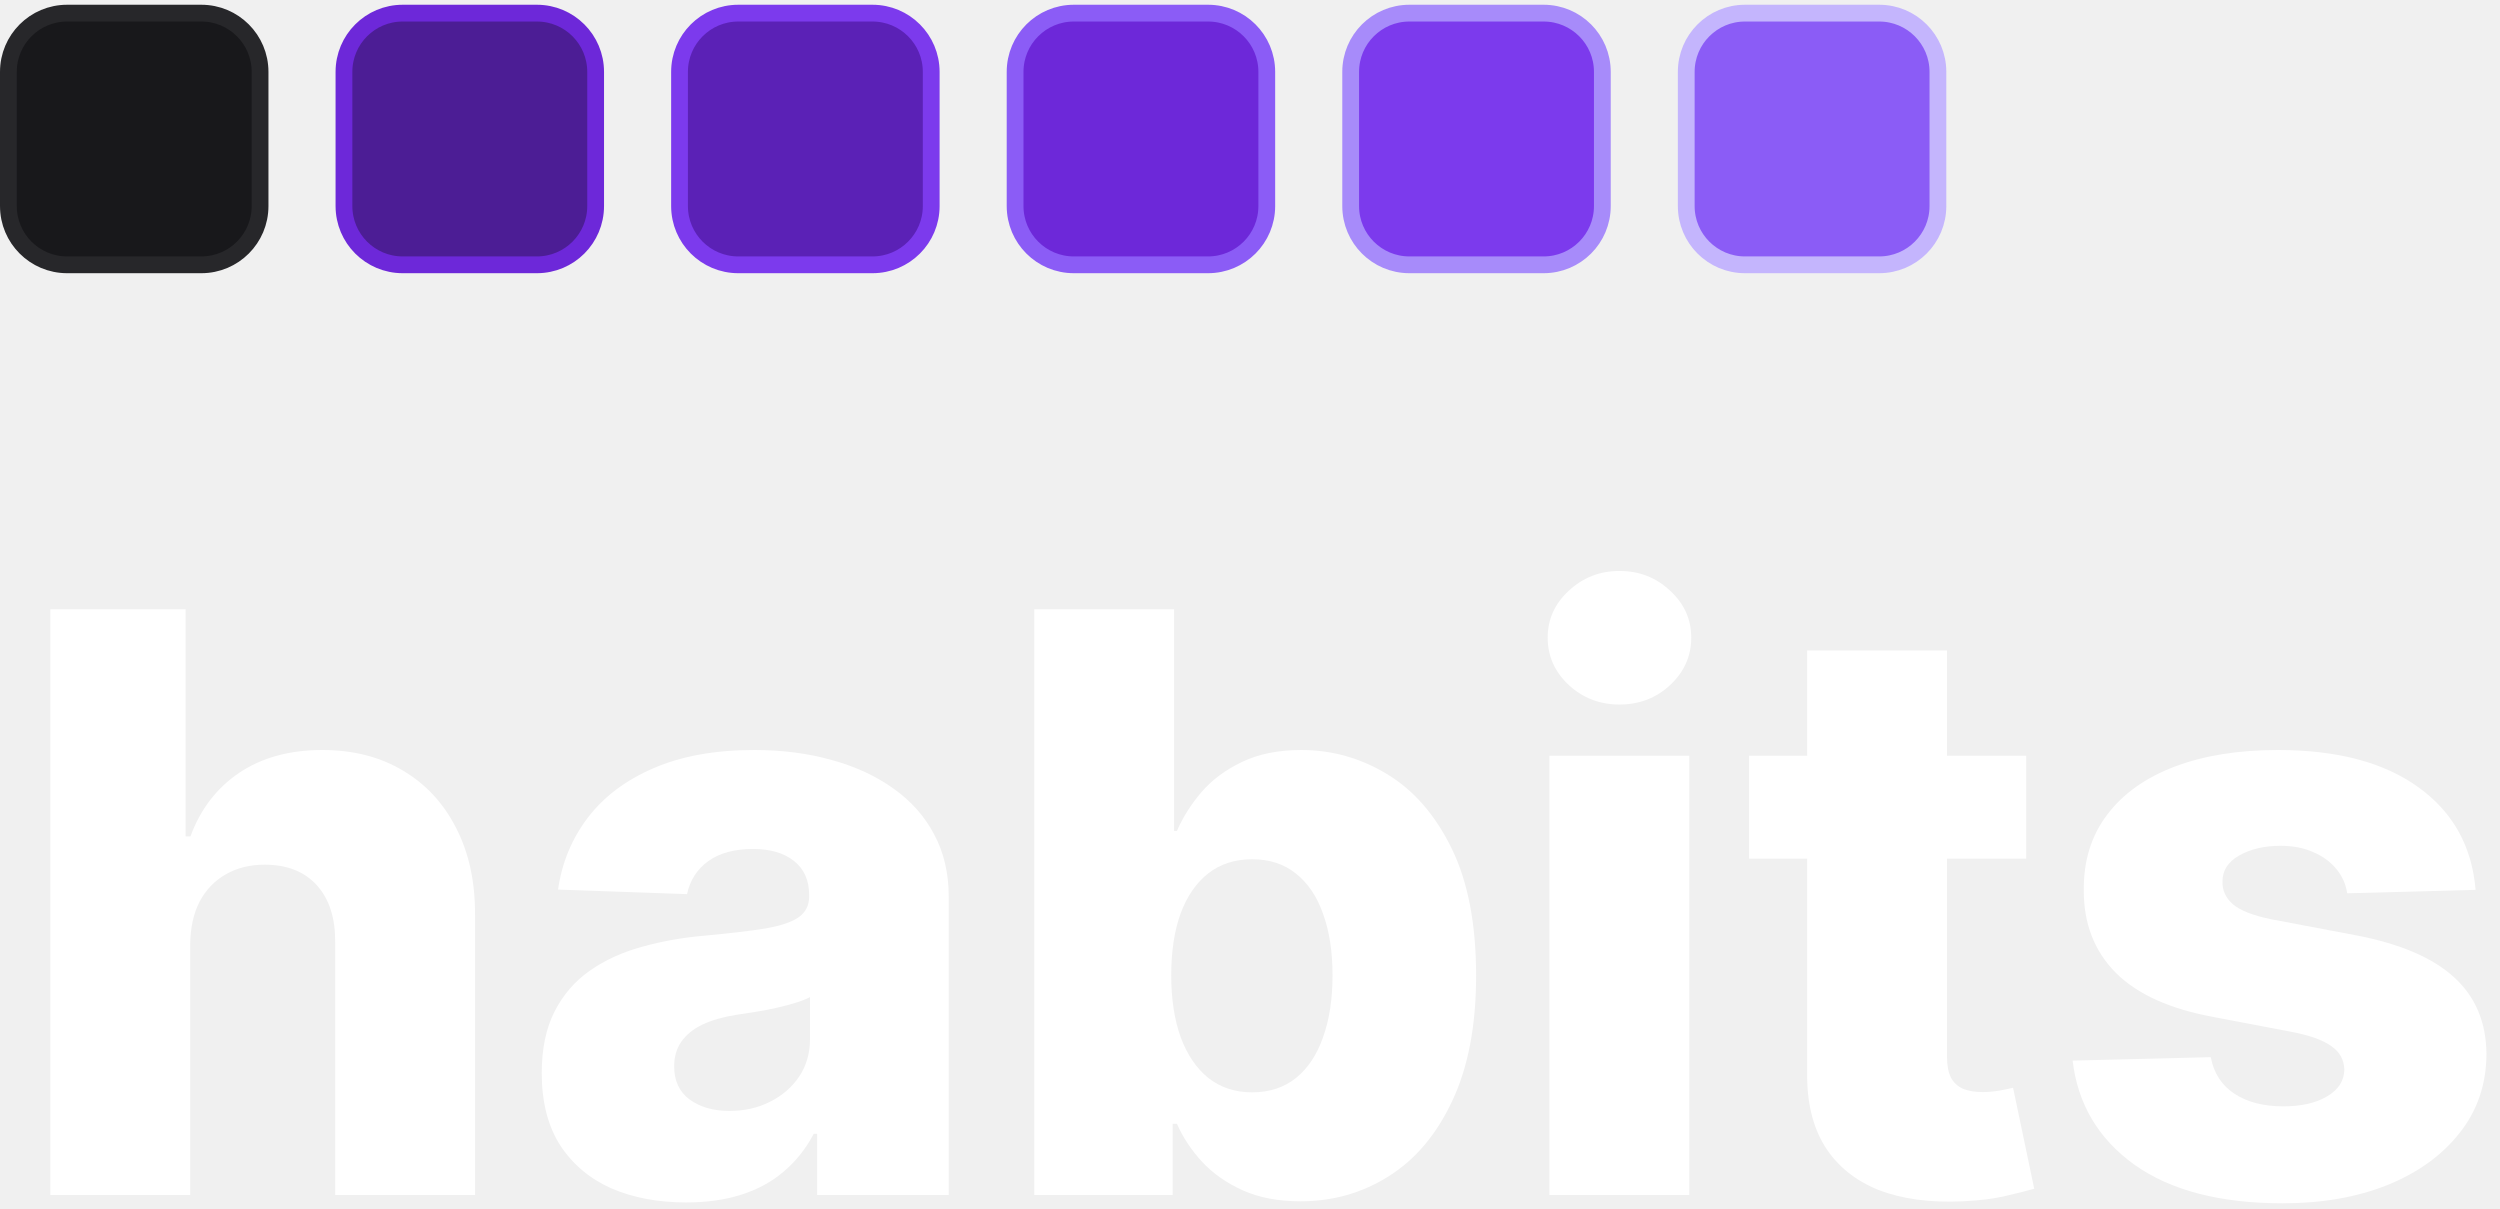
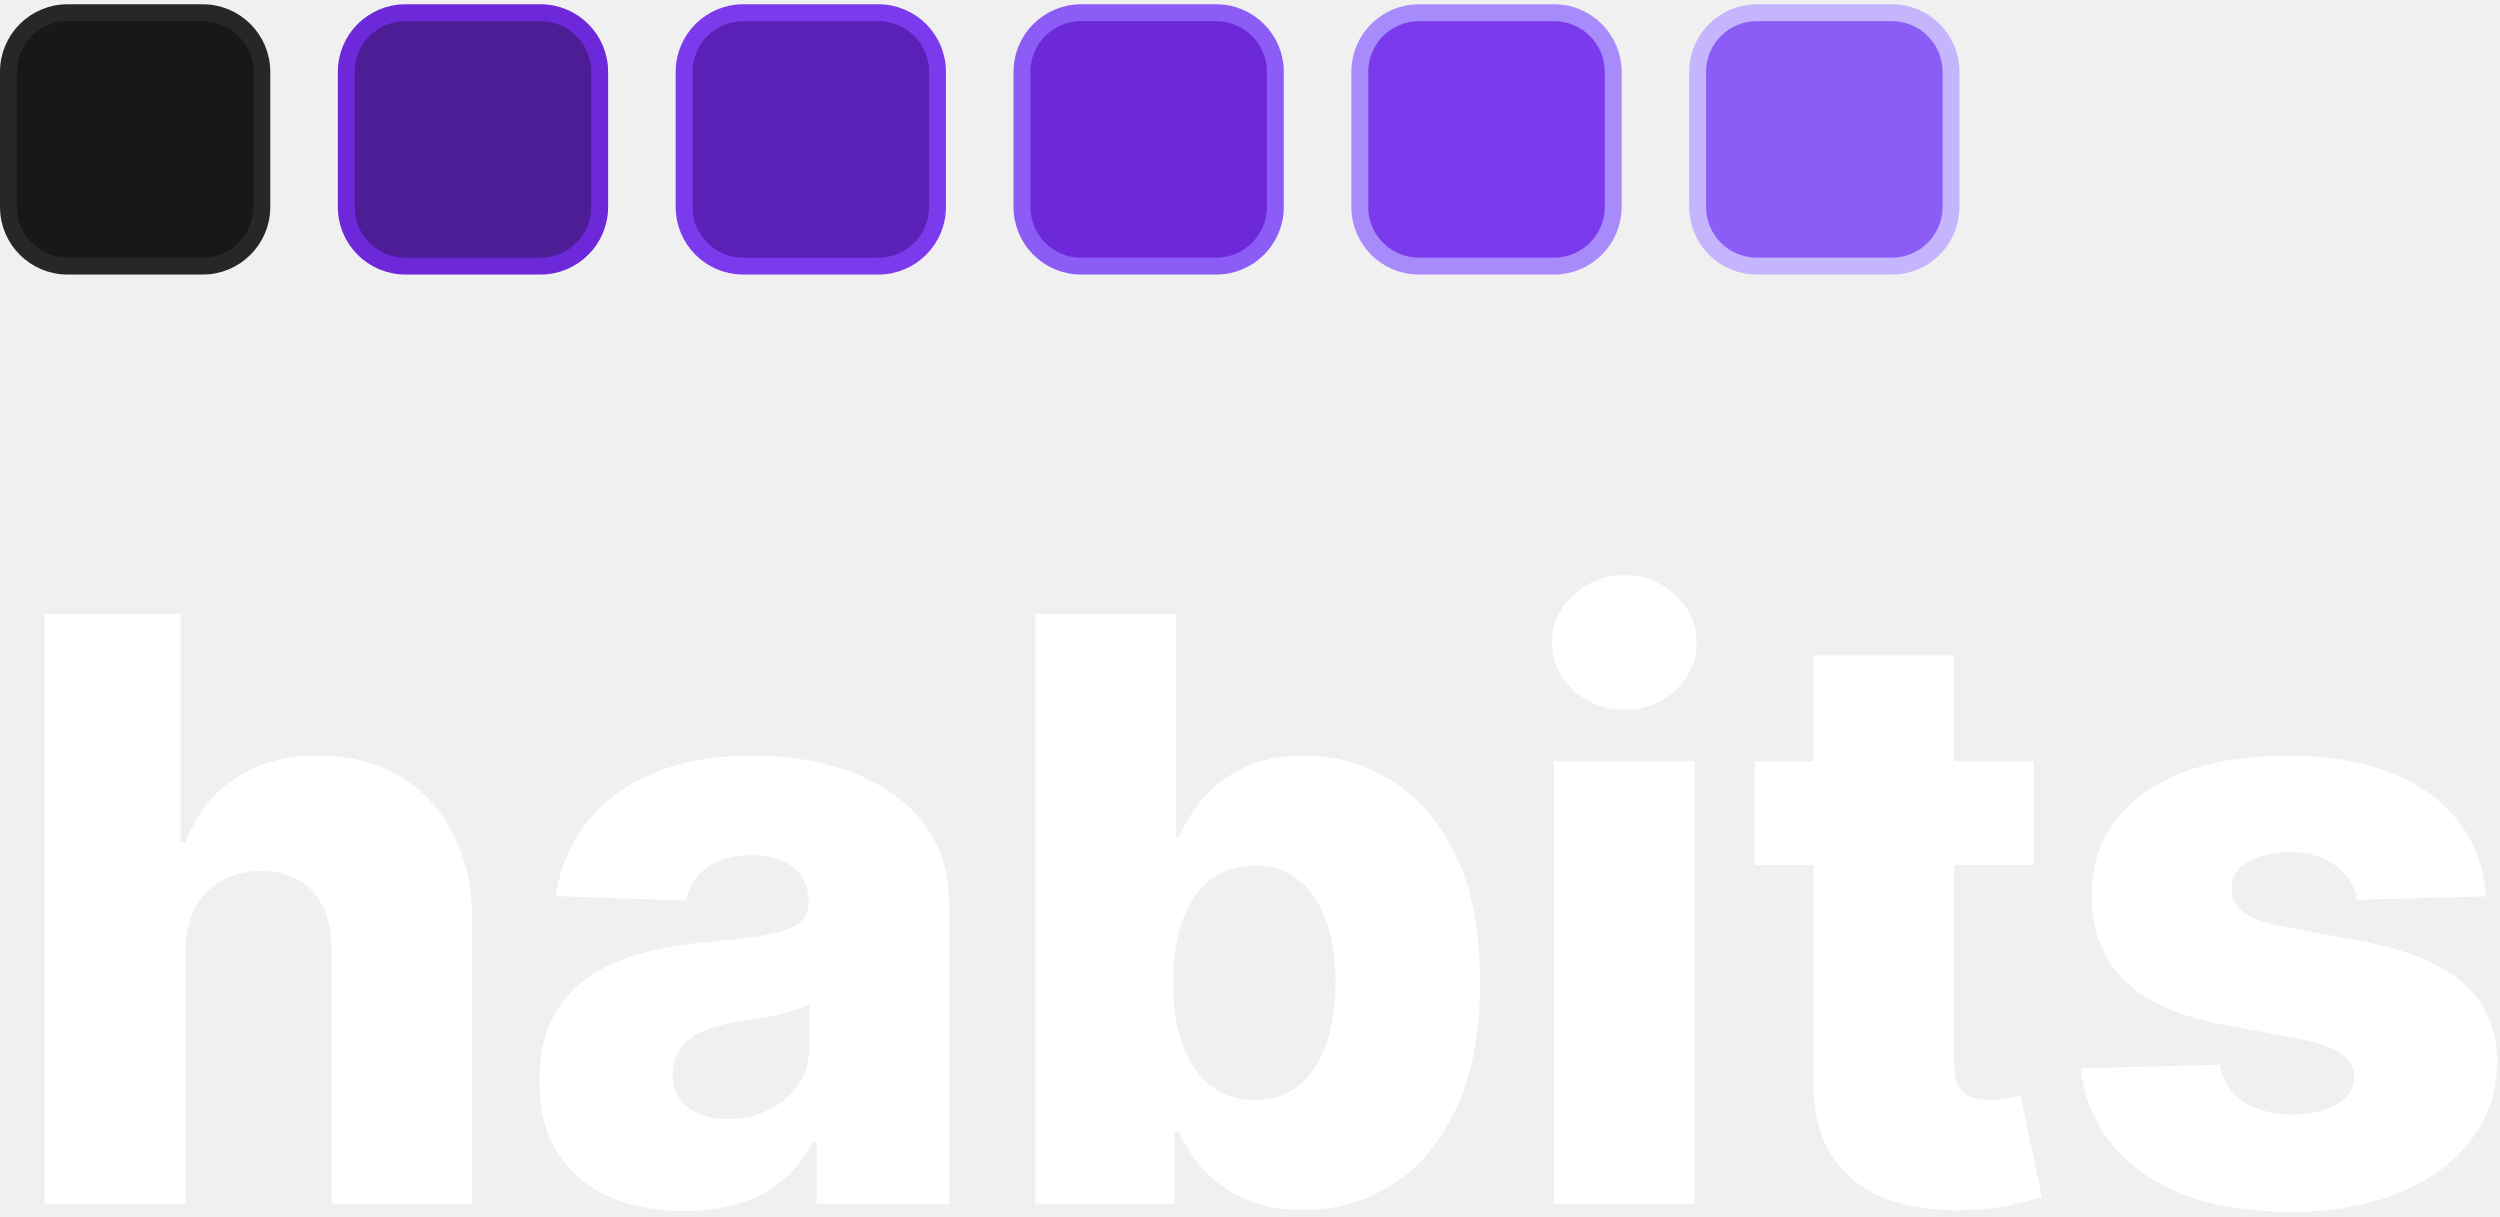
- <svg xmlns="http://www.w3.org/2000/svg" width="149" height="72" viewBox="0 0 149 72" fill="none">
-   <path d="M11.335 56.291V71.223H3V36.314H11.062V49.848H11.352C11.943 48.234 12.909 46.973 14.25 46.064C15.602 45.155 17.256 44.7 19.21 44.7C21.051 44.7 22.653 45.109 24.017 45.928C25.381 46.734 26.438 47.876 27.188 49.354C27.949 50.831 28.324 52.558 28.312 54.535V71.223H19.977V56.172C19.989 54.717 19.625 53.581 18.886 52.763C18.148 51.945 17.108 51.535 15.767 51.535C14.892 51.535 14.119 51.729 13.449 52.115C12.79 52.49 12.273 53.03 11.898 53.734C11.534 54.439 11.347 55.291 11.335 56.291Z" fill="white" />
-   <path d="M40.896 71.666C39.226 71.666 37.743 71.388 36.447 70.831C35.163 70.263 34.146 69.41 33.396 68.274C32.658 67.126 32.288 65.689 32.288 63.962C32.288 62.507 32.544 61.28 33.055 60.28C33.567 59.28 34.271 58.467 35.169 57.842C36.067 57.217 37.101 56.746 38.271 56.428C39.442 56.098 40.692 55.876 42.021 55.763C43.51 55.626 44.709 55.484 45.618 55.337C46.527 55.178 47.186 54.956 47.595 54.672C48.016 54.376 48.226 53.962 48.226 53.428V53.342C48.226 52.467 47.925 51.791 47.322 51.314C46.72 50.837 45.908 50.598 44.885 50.598C43.783 50.598 42.896 50.837 42.226 51.314C41.555 51.791 41.129 52.45 40.947 53.291L33.26 53.019C33.487 51.428 34.072 50.007 35.016 48.757C35.97 47.496 37.277 46.507 38.936 45.791C40.606 45.064 42.612 44.7 44.953 44.7C46.624 44.7 48.163 44.899 49.572 45.297C50.981 45.683 52.209 46.251 53.254 47.001C54.3 47.74 55.106 48.649 55.675 49.729C56.254 50.808 56.544 52.041 56.544 53.428V71.223H48.703V67.575H48.499C48.033 68.462 47.436 69.212 46.709 69.825C45.993 70.439 45.146 70.899 44.169 71.206C43.203 71.513 42.112 71.666 40.896 71.666ZM43.47 66.212C44.368 66.212 45.175 66.03 45.891 65.666C46.618 65.303 47.197 64.803 47.629 64.166C48.061 63.519 48.277 62.769 48.277 61.916V59.428C48.038 59.553 47.749 59.666 47.408 59.769C47.078 59.871 46.715 59.967 46.317 60.058C45.919 60.149 45.51 60.229 45.09 60.297C44.669 60.365 44.266 60.428 43.879 60.484C43.095 60.609 42.425 60.803 41.868 61.064C41.322 61.325 40.902 61.666 40.606 62.087C40.322 62.496 40.18 62.984 40.18 63.553C40.18 64.416 40.487 65.075 41.101 65.53C41.726 65.984 42.516 66.212 43.47 66.212Z" fill="white" />
-   <path d="M61.641 71.223V36.314H69.976V49.524H70.146C70.487 48.729 70.97 47.962 71.595 47.223C72.231 46.484 73.038 45.882 74.016 45.416C75.004 44.939 76.186 44.7 77.561 44.7C79.379 44.7 81.078 45.178 82.658 46.132C84.249 47.087 85.533 48.558 86.51 50.547C87.487 52.535 87.976 55.07 87.976 58.149C87.976 61.115 87.504 63.598 86.561 65.598C85.629 67.598 84.368 69.098 82.777 70.098C81.197 71.098 79.442 71.598 77.51 71.598C76.192 71.598 75.05 71.382 74.084 70.95C73.118 70.519 72.305 69.95 71.646 69.246C70.999 68.541 70.499 67.785 70.146 66.979H69.891V71.223H61.641ZM69.805 58.132C69.805 59.541 69.993 60.769 70.368 61.814C70.754 62.859 71.305 63.672 72.021 64.251C72.749 64.82 73.618 65.104 74.629 65.104C75.652 65.104 76.521 64.82 77.237 64.251C77.953 63.672 78.493 62.859 78.856 61.814C79.231 60.769 79.419 59.541 79.419 58.132C79.419 56.723 79.231 55.501 78.856 54.467C78.493 53.433 77.953 52.632 77.237 52.064C76.533 51.496 75.663 51.212 74.629 51.212C73.606 51.212 72.737 51.49 72.021 52.047C71.305 52.604 70.754 53.399 70.368 54.433C69.993 55.467 69.805 56.7 69.805 58.132Z" fill="white" />
-   <path d="M92.344 71.223V45.041H100.679V71.223H92.344ZM96.52 41.99C95.349 41.99 94.344 41.604 93.503 40.831C92.662 40.047 92.242 39.104 92.242 38.001C92.242 36.91 92.662 35.979 93.503 35.206C94.344 34.422 95.349 34.03 96.52 34.03C97.702 34.03 98.707 34.422 99.537 35.206C100.378 35.979 100.798 36.91 100.798 38.001C100.798 39.104 100.378 40.047 99.537 40.831C98.707 41.604 97.702 41.99 96.52 41.99Z" fill="white" />
-   <path d="M120.763 45.041V51.178H104.246V45.041H120.763ZM107.706 38.769H116.041V62.99C116.041 63.501 116.121 63.916 116.28 64.234C116.45 64.541 116.695 64.763 117.013 64.899C117.331 65.024 117.712 65.087 118.155 65.087C118.473 65.087 118.808 65.058 119.161 65.001C119.524 64.933 119.797 64.876 119.979 64.831L121.24 70.848C120.842 70.962 120.28 71.104 119.553 71.274C118.837 71.445 117.979 71.553 116.979 71.598C115.024 71.689 113.348 71.462 111.95 70.916C110.564 70.359 109.501 69.496 108.763 68.325C108.036 67.155 107.683 65.683 107.706 63.91V38.769Z" fill="white" />
-   <path d="M147.545 53.035L139.892 53.24C139.812 52.695 139.597 52.212 139.244 51.791C138.892 51.359 138.432 51.024 137.864 50.785C137.307 50.535 136.659 50.41 135.92 50.41C134.955 50.41 134.131 50.604 133.449 50.99C132.778 51.376 132.449 51.899 132.46 52.558C132.449 53.07 132.653 53.513 133.074 53.888C133.506 54.263 134.273 54.564 135.375 54.791L140.42 55.746C143.034 56.246 144.977 57.075 146.25 58.234C147.534 59.394 148.182 60.928 148.193 62.837C148.182 64.632 147.648 66.195 146.591 67.524C145.545 68.854 144.114 69.888 142.295 70.626C140.477 71.354 138.398 71.717 136.057 71.717C132.318 71.717 129.369 70.95 127.21 69.416C125.062 67.871 123.835 65.803 123.528 63.212L131.761 63.007C131.943 63.962 132.415 64.689 133.176 65.189C133.938 65.689 134.909 65.939 136.091 65.939C137.159 65.939 138.028 65.74 138.699 65.342C139.369 64.945 139.71 64.416 139.722 63.757C139.71 63.166 139.449 62.695 138.938 62.342C138.426 61.979 137.625 61.695 136.534 61.49L131.966 60.621C129.341 60.144 127.386 59.263 126.102 57.979C124.818 56.683 124.182 55.035 124.193 53.035C124.182 51.285 124.648 49.791 125.591 48.553C126.534 47.303 127.875 46.348 129.614 45.689C131.352 45.03 133.403 44.7 135.767 44.7C139.312 44.7 142.108 45.445 144.153 46.933C146.199 48.41 147.33 50.445 147.545 53.035Z" fill="white" />
-   <rect x="0.5" y="0.783" width="15" height="15" rx="3.5" fill="#18181B" stroke="#27272A" />
-   <rect x="20.5" y="0.783" width="15" height="15" rx="3.5" fill="#4C1D95" stroke="#6D28D9" />
-   <rect x="40.5" y="0.783" width="15" height="15" rx="3.5" fill="#5B21B6" stroke="#7C3AED" />
-   <rect x="60.5" y="0.783" width="15" height="15" rx="3.5" fill="#6D28D9" stroke="#8B5CF6" />
-   <rect x="80.5" y="0.783" width="15" height="15" rx="3.5" fill="#7C3AED" stroke="#A78BFA" />
-   <rect x="100.5" y="0.783" width="15" height="15" rx="3.5" fill="#8B5CF6" stroke="#C4B5FD" />
+ <svg xmlns="http://www.w3.org/2000/svg" width="148" height="72" viewBox="0 0 148 72" fill="none">
+   <path d="M10.977 56.321V71.253H2.642V36.344H10.704V49.878H10.994C11.585 48.264 12.551 47.003 13.892 46.094C15.244 45.185 16.898 44.73 18.852 44.73C20.693 44.73 22.296 45.139 23.659 45.957C25.023 46.764 26.079 47.906 26.829 49.383C27.591 50.861 27.966 52.588 27.954 54.565V71.253H19.619V56.202C19.631 54.747 19.267 53.611 18.528 52.793C17.79 51.974 16.75 51.565 15.409 51.565C14.534 51.565 13.761 51.758 13.091 52.145C12.432 52.52 11.915 53.06 11.54 53.764C11.176 54.469 10.989 55.321 10.977 56.321Z" fill="white" />
+   <path d="M40.538 71.696C38.868 71.696 37.385 71.418 36.09 70.861C34.805 70.293 33.788 69.44 33.038 68.304C32.3 67.156 31.93 65.719 31.93 63.992C31.93 62.537 32.186 61.31 32.697 60.31C33.209 59.31 33.913 58.497 34.811 57.872C35.709 57.247 36.743 56.776 37.913 56.457C39.084 56.128 40.334 55.906 41.663 55.793C43.152 55.656 44.351 55.514 45.26 55.367C46.169 55.207 46.828 54.986 47.237 54.702C47.658 54.406 47.868 53.992 47.868 53.457V53.372C47.868 52.497 47.567 51.821 46.965 51.344C46.362 50.867 45.55 50.628 44.527 50.628C43.425 50.628 42.538 50.867 41.868 51.344C41.197 51.821 40.771 52.48 40.59 53.321L32.902 53.048C33.129 51.457 33.715 50.037 34.658 48.787C35.612 47.526 36.919 46.537 38.578 45.821C40.249 45.094 42.254 44.73 44.595 44.73C46.266 44.73 47.805 44.929 49.215 45.327C50.624 45.713 51.851 46.281 52.896 47.031C53.942 47.77 54.749 48.679 55.317 49.758C55.896 50.838 56.186 52.071 56.186 53.457V71.253H48.345V67.605H48.141C47.675 68.492 47.078 69.242 46.351 69.855C45.635 70.469 44.788 70.929 43.811 71.236C42.845 71.543 41.754 71.696 40.538 71.696ZM43.112 66.242C44.01 66.242 44.817 66.06 45.533 65.696C46.26 65.332 46.84 64.832 47.271 64.196C47.703 63.548 47.919 62.798 47.919 61.946V59.457C47.68 59.582 47.391 59.696 47.05 59.798C46.72 59.901 46.356 59.997 45.959 60.088C45.561 60.179 45.152 60.258 44.731 60.327C44.311 60.395 43.908 60.457 43.521 60.514C42.737 60.639 42.067 60.832 41.51 61.094C40.965 61.355 40.544 61.696 40.249 62.117C39.965 62.526 39.822 63.014 39.822 63.582C39.822 64.446 40.129 65.105 40.743 65.56C41.368 66.014 42.158 66.242 43.112 66.242Z" fill="white" />
+   <path d="M61.283 71.253V36.344H69.618V49.554H69.788C70.129 48.758 70.612 47.992 71.237 47.253C71.874 46.514 72.68 45.912 73.658 45.446C74.646 44.969 75.828 44.73 77.203 44.73C79.021 44.73 80.72 45.207 82.3 46.162C83.891 47.117 85.175 48.588 86.152 50.577C87.129 52.565 87.618 55.099 87.618 58.179C87.618 61.145 87.146 63.628 86.203 65.628C85.271 67.628 84.01 69.128 82.419 70.128C80.84 71.128 79.084 71.628 77.152 71.628C75.834 71.628 74.692 71.412 73.726 70.98C72.76 70.548 71.947 69.98 71.288 69.276C70.641 68.571 70.141 67.815 69.788 67.008H69.533V71.253H61.283ZM69.447 58.162C69.447 59.571 69.635 60.798 70.01 61.844C70.396 62.889 70.947 63.702 71.663 64.281C72.391 64.849 73.26 65.133 74.271 65.133C75.294 65.133 76.163 64.849 76.879 64.281C77.595 63.702 78.135 62.889 78.499 61.844C78.874 60.798 79.061 59.571 79.061 58.162C79.061 56.753 78.874 55.531 78.499 54.497C78.135 53.463 77.595 52.662 76.879 52.094C76.175 51.526 75.305 51.242 74.271 51.242C73.249 51.242 72.379 51.52 71.663 52.077C70.947 52.633 70.396 53.429 70.01 54.463C69.635 55.497 69.447 56.73 69.447 58.162Z" fill="white" />
+   <path d="M91.986 71.253V45.071H100.321V71.253H91.986ZM96.162 42.02C94.992 42.02 93.986 41.633 93.145 40.861C92.304 40.077 91.883 39.133 91.883 38.031C91.883 36.94 92.304 36.008 93.145 35.236C93.986 34.452 94.992 34.06 96.162 34.06C97.344 34.06 98.349 34.452 99.179 35.236C100.02 36.008 100.44 36.94 100.44 38.031C100.44 39.133 100.02 40.077 99.179 40.861C98.349 41.633 97.344 42.02 96.162 42.02Z" fill="white" />
+   <path d="M120.405 45.071V51.207H103.888V45.071H120.405ZM107.348 38.798H115.683V63.02C115.683 63.531 115.763 63.946 115.922 64.264C116.092 64.571 116.337 64.793 116.655 64.929C116.973 65.054 117.354 65.117 117.797 65.117C118.115 65.117 118.45 65.088 118.803 65.031C119.166 64.963 119.439 64.906 119.621 64.861L120.882 70.878C120.484 70.992 119.922 71.133 119.195 71.304C118.479 71.474 117.621 71.582 116.621 71.628C114.666 71.719 112.99 71.492 111.592 70.946C110.206 70.389 109.143 69.526 108.405 68.355C107.678 67.185 107.325 65.713 107.348 63.94V38.798Z" fill="white" />
+   <path d="M147.188 53.065L139.534 53.27C139.455 52.724 139.239 52.242 138.886 51.821C138.534 51.389 138.074 51.054 137.506 50.815C136.949 50.565 136.301 50.44 135.562 50.44C134.597 50.44 133.773 50.633 133.091 51.02C132.42 51.406 132.091 51.929 132.102 52.588C132.091 53.099 132.295 53.543 132.716 53.918C133.148 54.293 133.915 54.594 135.017 54.821L140.062 55.776C142.676 56.276 144.619 57.105 145.892 58.264C147.176 59.423 147.824 60.957 147.835 62.867C147.824 64.662 147.29 66.224 146.233 67.554C145.188 68.883 143.756 69.918 141.938 70.656C140.119 71.383 138.04 71.747 135.699 71.747C131.96 71.747 129.011 70.98 126.852 69.446C124.705 67.901 123.477 65.832 123.17 63.242L131.403 63.037C131.585 63.992 132.057 64.719 132.818 65.219C133.58 65.719 134.551 65.969 135.733 65.969C136.801 65.969 137.67 65.77 138.341 65.372C139.011 64.974 139.352 64.446 139.364 63.787C139.352 63.196 139.091 62.724 138.58 62.372C138.068 62.008 137.267 61.724 136.176 61.52L131.608 60.651C128.983 60.173 127.028 59.293 125.744 58.008C124.46 56.713 123.824 55.065 123.835 53.065C123.824 51.315 124.29 49.821 125.233 48.582C126.176 47.332 127.517 46.378 129.256 45.719C130.994 45.06 133.045 44.73 135.409 44.73C138.955 44.73 141.75 45.474 143.795 46.963C145.841 48.44 146.972 50.474 147.188 53.065Z" fill="white" />
+   <rect x="0.5" y="0.753" width="15" height="15" rx="3.5" fill="#18181B" stroke="#27272A" />
+   <rect x="20.5" y="0.753" width="15" height="15" rx="3.5" fill="#4C1D95" stroke="#6D28D9" />
+   <rect x="40.5" y="0.753" width="15" height="15" rx="3.5" fill="#5B21B6" stroke="#7C3AED" />
+   <rect x="60.5" y="0.753" width="15" height="15" rx="3.5" fill="#6D28D9" stroke="#8B5CF6" />
+   <rect x="80.5" y="0.753" width="15" height="15" rx="3.5" fill="#7C3AED" stroke="#A78BFA" />
+   <rect x="100.5" y="0.753" width="15" height="15" rx="3.5" fill="#8B5CF6" stroke="#C4B5FD" />
</svg>
